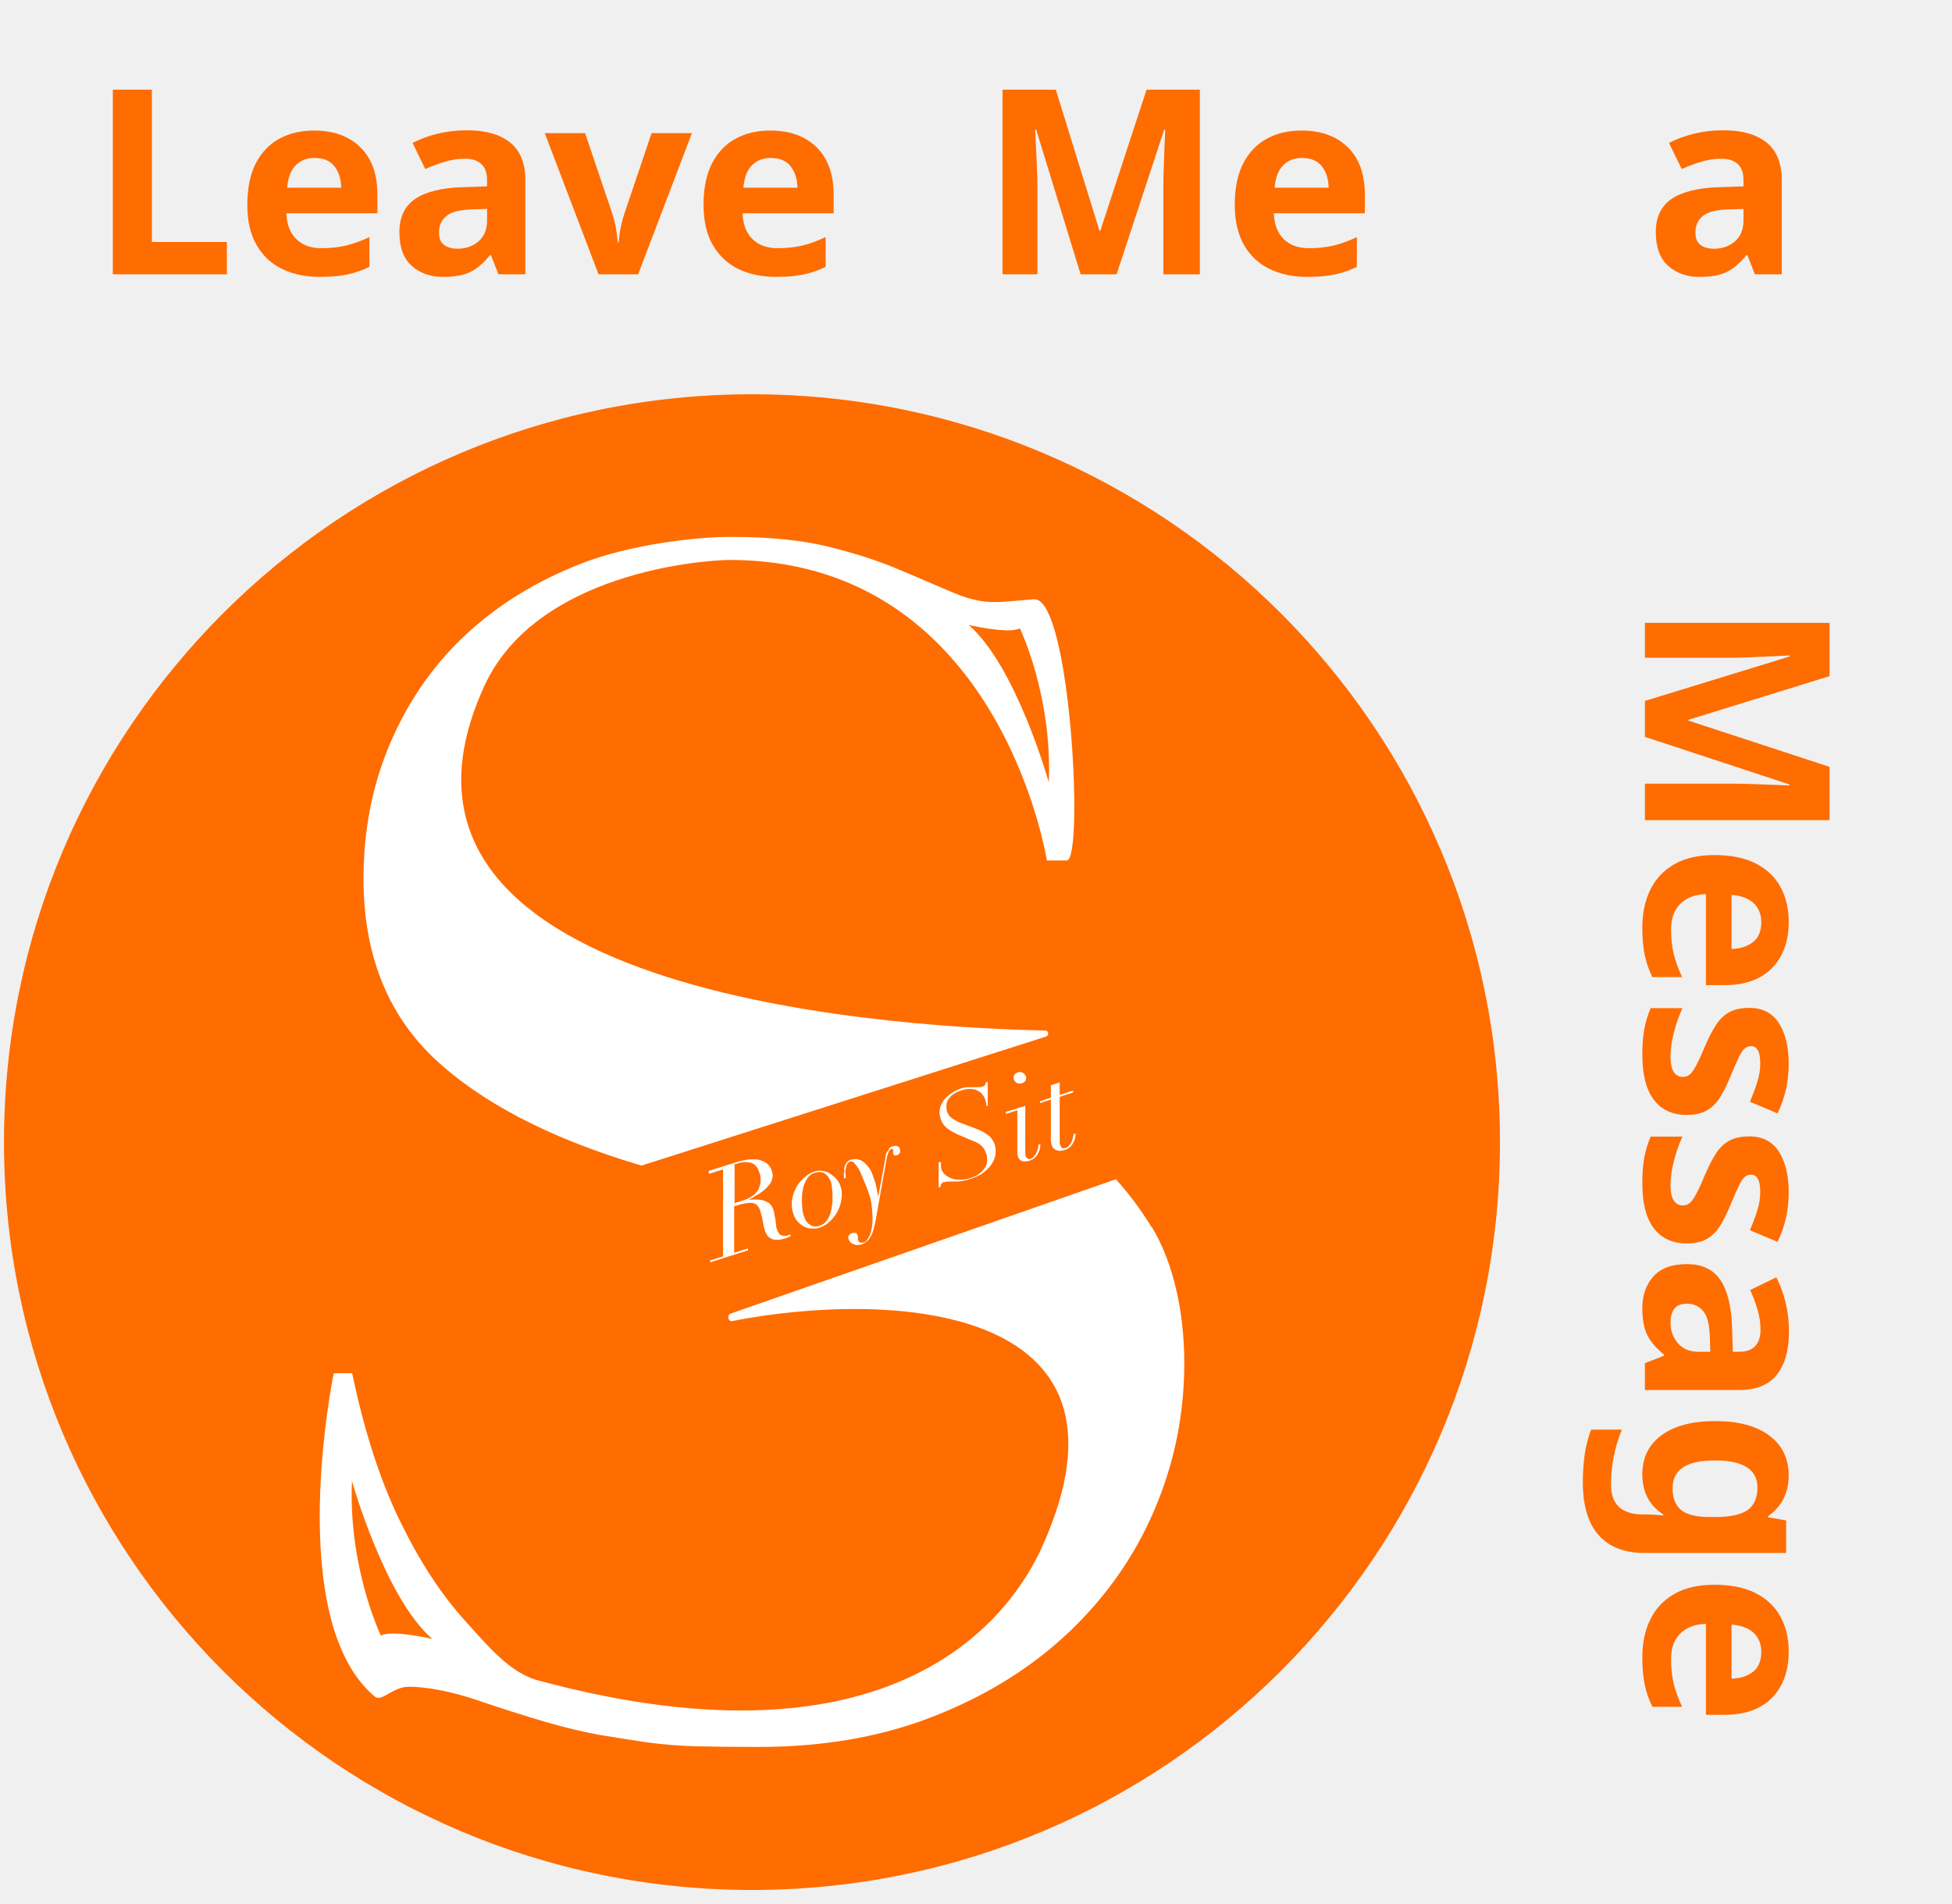
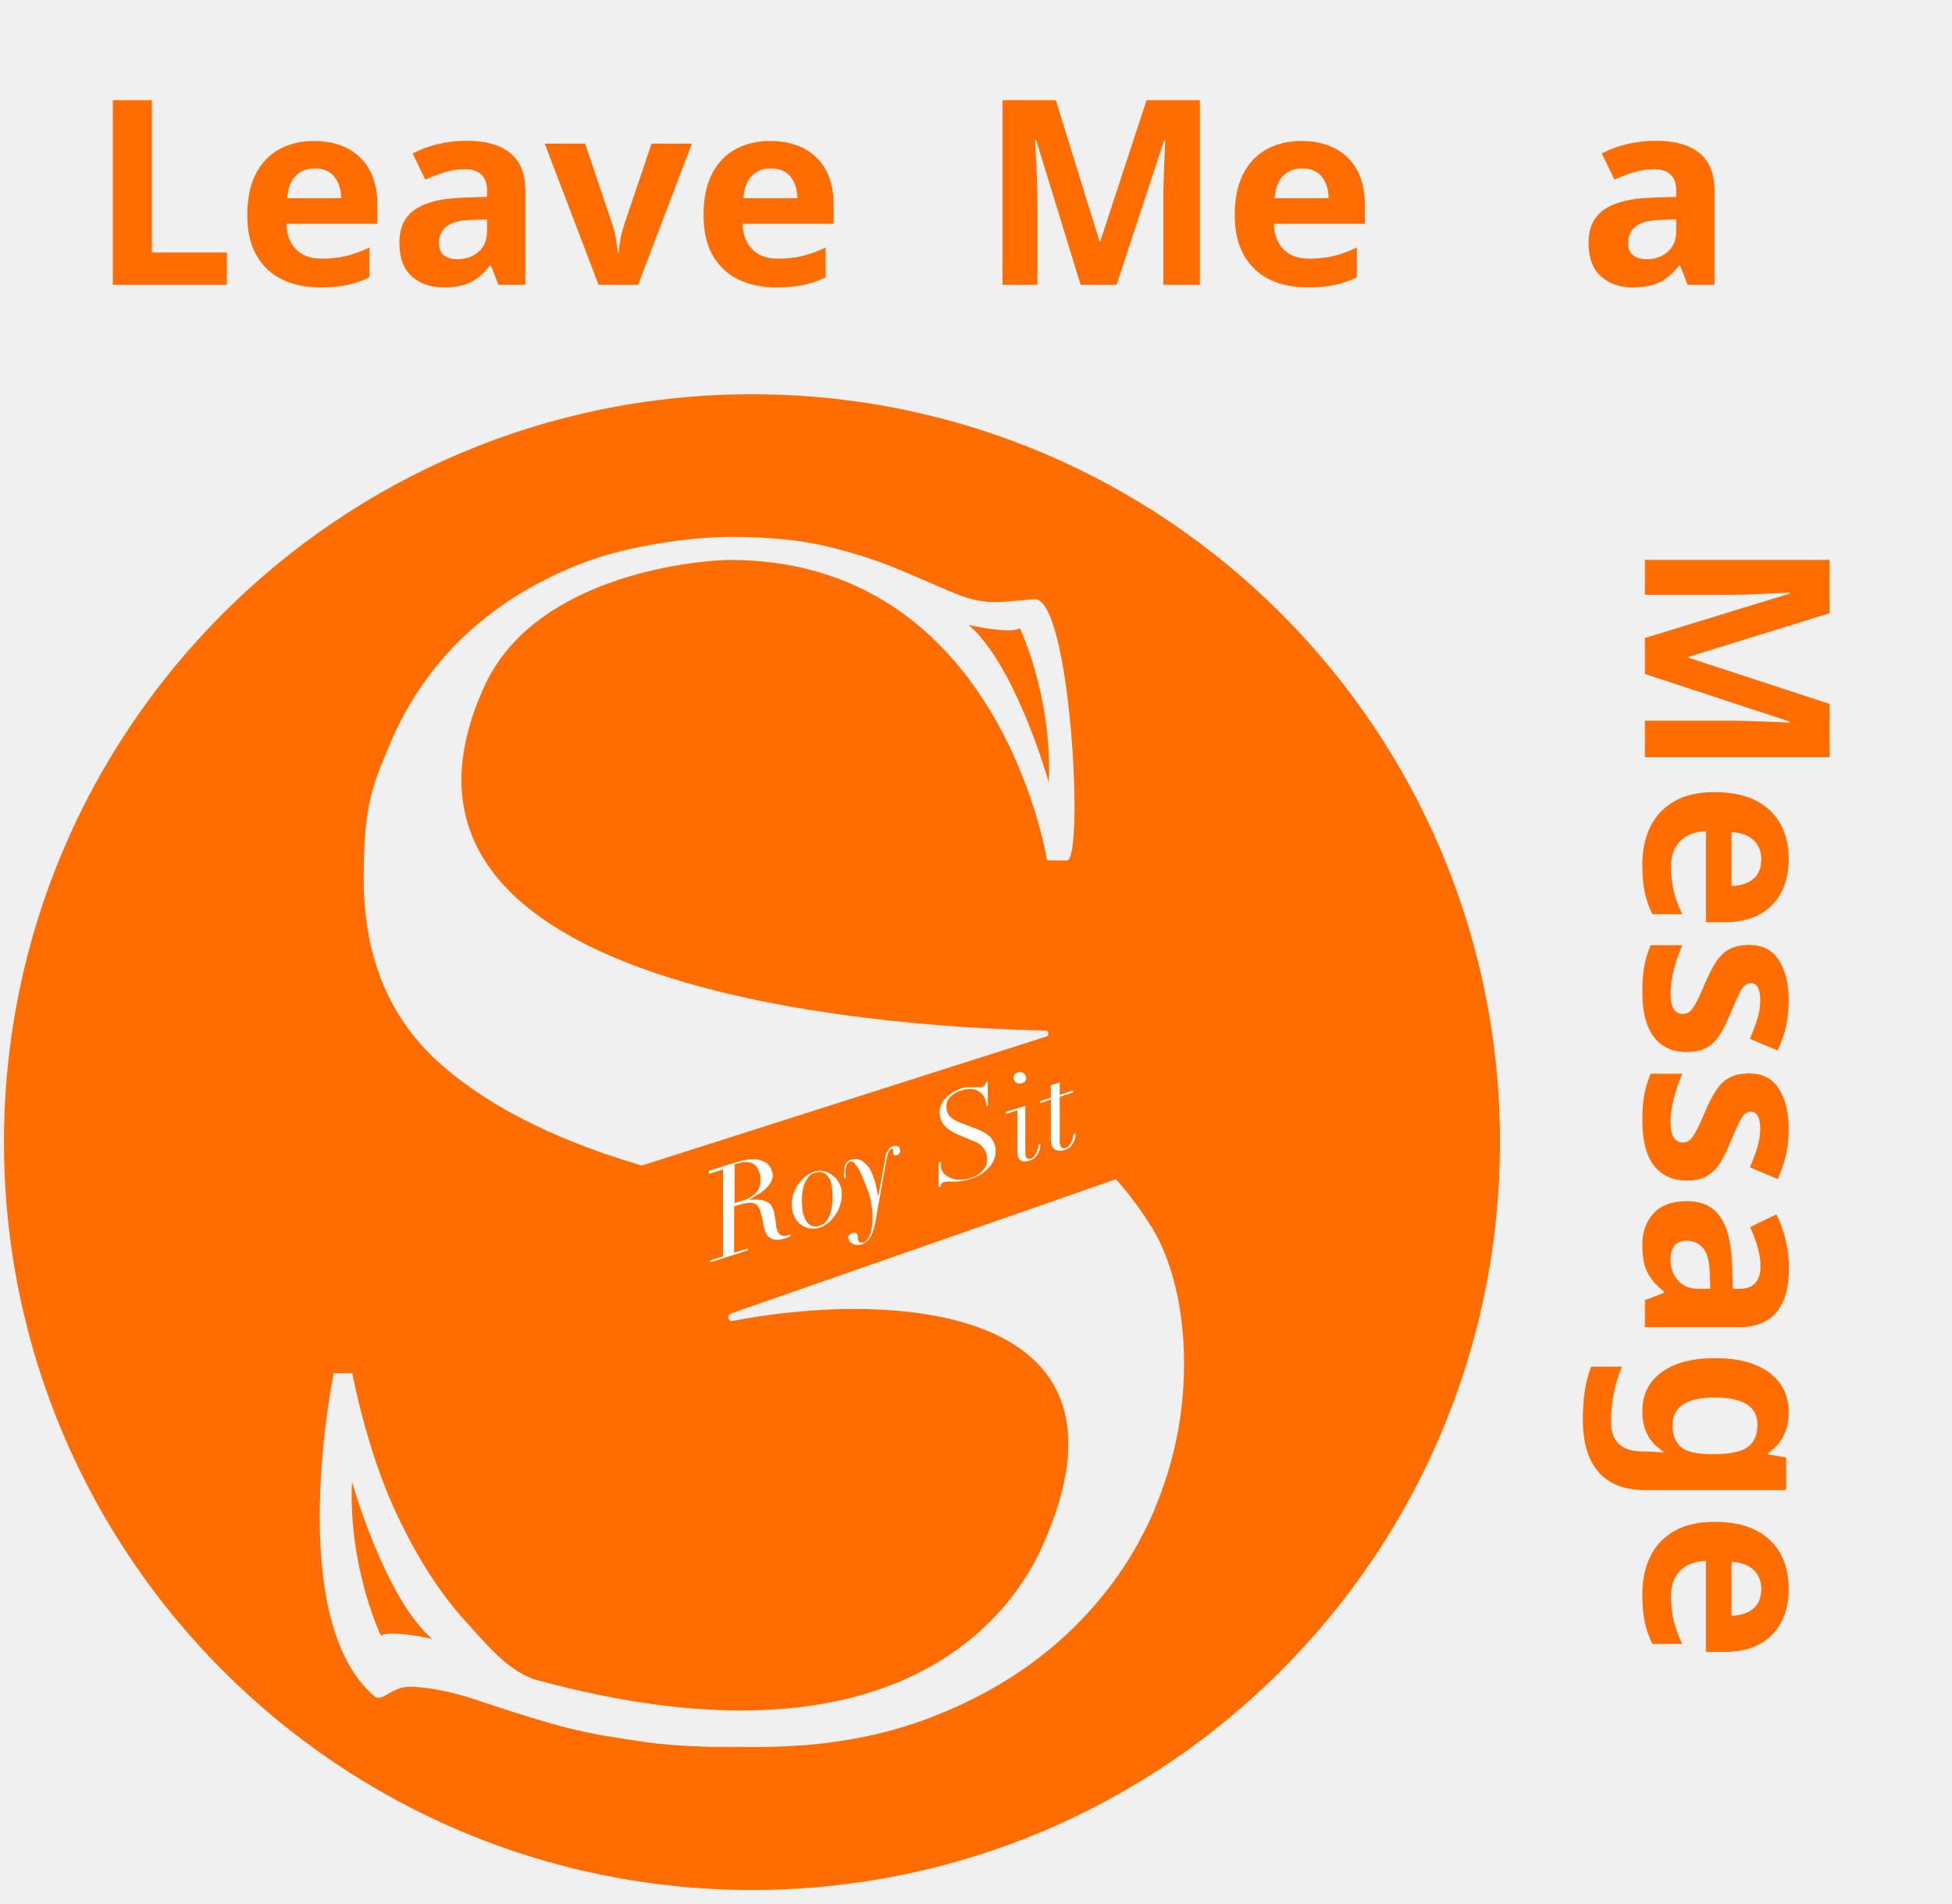
<svg xmlns="http://www.w3.org/2000/svg" id="Layer_1" version="1.1" viewBox="0 0 930.6 907.7">
  <defs>
    <style>
-       .st0, .st1 {
-         fill: #ff6c00;
-       }
- 
-       .st2 {
-         fill: #fff;
+       .st0 {
+         fill: none;
      }

      .st1 {
        font-family: Galvji-Bold, Galvji;
        font-size: 123.3px;
        font-weight: 700;
      }
+ 
+       .st1, .st2 {
+         isolation: isolate;
+       }
+ 
+       .st1, .st3 {
+         fill: #ff6c00;
+       }
+ 
+       .st4 {
+         fill: #fff;
+       }
    </style>
  </defs>
-   <g id="Layer_11" data-name="Layer_1">
-     <circle class="st0" cx="358.5" cy="544.6" r="356.6" />
-     <path class="st2" d="M337.9,559.2v-.9l14.4-4.5c1.4-.3,2.8-.7,4.5-.9,1.6-.2,3.1,0,4.5,0,1.4.3,2.8.9,4,1.6,1.2.9,2.1,2.1,2.6,3.6.5,1.4.7,2.6.3,3.6-.2,1.2-.7,2.3-1.4,3.1-.7,1-1.6,1.9-2.4,2.6-1,.7-1.9,1.6-2.9,2.1s-1.9,1-2.6,1.6c-.9.3-1.4.7-1.7.9h2.6c1,0,2.1,0,3.3.2,1,.2,2.1.7,3.1,1.2,1,.5,1.7,1.6,2.3,2.9.3.9.7,1.7.7,2.8.2.9.3,1.7.5,2.6,0,.9.3,1.7.3,2.6s.3,1.7.7,2.6c.3,1,1,1.7,1.7,2.1.9.3,1.7.5,2.6.2.3,0,.7-.2.9-.3.3,0,.5-.3.7-.3l.5.7c-.2,0-.5.3-1,.5s-1,.5-1.7.7c-1,.3-2.1.5-2.9.7-1,0-1.9,0-2.8-.2s-1.6-.7-2.3-1.2c-.7-.7-1.2-1.6-1.6-2.6-.2-.5-.3-1.2-.7-2.3-.2-.9-.3-1.9-.5-2.9-.2-1-.3-1.9-.7-2.9-.2-1-.5-1.7-.7-2.4-.2-.7-.7-1.2-1-1.7-.3-.5-1-.9-1.7-1.2-.7-.2-1.7-.3-2.8-.2-1,.2-2.6.3-4.3.9l-2.4.7v22.2c-.2,0,6.6-2.1,6.6-2.1v.9l-18,5.7v-.9l6.1-1.9v-41.5c.2,0-6.6,2.1-6.6,2.1h0v-.2ZM353.9,572.5c1.6-.5,2.9-1,4-1.7s1.9-1.2,2.4-1.9c.3-.5.9-1,1.2-1.7s.7-1.6.9-2.4.2-1.9.2-2.9-.3-2.3-.9-3.6c-.7-2.1-2.1-3.3-3.6-3.8-1.7-.5-3.6-.5-5.5,0l-2.4.7v18.5l3.8-1.2h0v.2Z" />
-     <path class="st2" d="M377.6,572.5c.2-2.3.9-4.2,1.9-6.1s2.3-3.5,3.8-4.8c1.6-1.4,3.1-2.4,4.8-2.9,1.6-.5,2.9-.7,4.3-.3,1.4.2,2.6.7,3.6,1.4,1,.7,2.1,1.6,2.8,2.4.7,1,1.4,1.9,1.7,2.9.9,2.1,1,4.2.7,6.4-.2,2.1-.9,4.2-1.9,6.1-1,1.9-2.3,3.5-3.6,4.8-1.6,1.4-3.1,2.4-4.7,2.9-1.4.5-2.8.7-4.2.5-1.4,0-2.6-.5-3.6-1s-2.1-1.4-2.9-2.3c-.9-1-1.6-2.1-1.9-3.3-.9-2.1-1-4.3-.9-6.6h0v-.2ZM386.6,584.4c1.4.5,2.8.7,4.2,0,1.2-.3,2.3-1,3.1-2.1.9-1,1.4-2.1,1.9-3.5s.7-2.8.9-4.3.2-2.9.2-4.5-.2-2.8-.3-4c-.2-1.2-.3-2.3-.7-2.9-.7-1.7-1.6-2.9-2.8-3.6-1.2-.7-2.8-.9-4.8-.2-1.2.3-2.1,1-2.9,1.9-.7.9-1.4,2.1-1.9,3.3-.5,1.2-.7,2.6-1,4.2-.2,1.6-.2,2.9-.2,4.3s.2,2.8.3,4.2c.2,1.4.5,2.4.9,3.3.7,1.9,1.7,3.1,2.9,3.6h0l.3.3Z" />
-     <path class="st2" d="M402.5,559.5v-2.6c.2-.9.5-1.6,1-2.4.5-.7,1.2-1.2,2.3-1.6,1.2-.3,2.4-.3,3.5,0s2.1.9,2.9,1.6,1.6,1.6,2.3,2.6,1,1.9,1.4,2.8c.9,2.4,1.6,4.5,1.9,6.2.3,1.7.7,3.3.9,4.5h0l3.3-17.8c0-.7.2-1.2.3-1.9,0-.7.3-1.2.7-1.7s.7-1,1-1.6,1-.9,1.7-1c1-.3,1.7-.3,2.3,0s.9.7,1,1.2c.2.7.2,1.4,0,1.9-.3.5-.9,1-1.6,1.2-.7.2-1.2,0-1.6-.7v-1.9c-.2-.5-.5-.7-1-.3-.5.2-.9.7-1.2,1.4-.3.7-.7,1.9-1,3.6l-3.8,21.3-1.2,6.9c-.2,1.4-.5,2.8-.9,4-.3,1.4-.7,2.6-1.2,3.6s-1,2.1-1.9,2.8-1.6,1.4-2.6,1.7c-1.6.5-2.8.5-4,0s-1.9-1-2.4-2.3c-.3-.9-.3-1.6.2-2.1s1-.9,1.7-1h1.4c.3,0,.7.3.9.9,0,.3.2.5.2.7v1.2c0,.2,0,.5.2.9,0,.3.5.7.9.9h1.6c1-.3,1.9-1.4,2.8-3.1.7-1.7,1.2-3.6,1.4-6.2s0-5-.3-8-1.2-5.9-2.3-8.7-2.1-5-2.8-6.8-1.6-3.1-2.3-4c-.7-.9-1.2-1.6-1.6-1.7s-.9-.3-1.2-.2c-.7.2-1.2.7-1.6,1.4-.3.7-.5,1.4-.7,2.3s0,1.6,0,2.4,0,1.4.2,1.9h-.9c0-.5,0-1.4-.2-2.3h.3Z" />
-     <path class="st2" d="M448.6,554.3v1.7c0,.5,0,1,.3,1.7.5,1.2,1.2,2.3,2.3,2.9,1,.7,2.1,1.2,3.3,1.6s2.6.3,4,.3,2.8-.3,4-.7c1.7-.5,3.1-1.2,4.3-2.1s2.1-1.9,2.8-2.9,1-2.3,1-3.6,0-2.6-.7-3.8c-.5-1.4-1.2-2.4-2.3-3.3-1-.9-2.3-1.6-3.8-2.1l-5.5-2.3c-2.4-1-4.5-2.1-6.2-3.3s-2.9-2.8-3.6-4.7c-.5-1.6-.7-2.9-.5-4.5.2-1.6.9-2.9,1.7-4.2s2.1-2.4,3.5-3.5c1.4-1,2.9-1.7,4.7-2.4,1.2-.3,2.3-.7,3.3-.7h5.2c.7,0,1.4,0,2.1-.3.5-.2,1-.5,1.2-.9s.3-.7.3-1.2h.9v11.4h-.7v-1c0-.5-.2-1.2-.5-2.1-.5-1.4-1.2-2.3-1.9-3.1-.9-.7-1.7-1.2-2.8-1.6s-2.1-.3-3.3-.3-2.3.3-3.5.7c-1.4.5-2.6,1-3.6,1.7s-1.9,1.6-2.4,2.4-1,1.9-1,2.8,0,2.1.3,3.1c.5,1.6,1.6,2.8,2.9,3.6,1.4.9,2.8,1.6,4.3,2.1l6.9,2.6c1.9.7,3.5,1.6,5.2,2.8,1.6,1,2.6,2.6,3.3,4.3.5,1.4.7,2.8.5,4.5,0,1.6-.7,3.3-1.6,4.8-.9,1.6-2.3,2.9-4,4.3s-4,2.4-6.8,3.3c-1.4.5-2.8.7-3.8.9s-2.3.2-3.3.2h-2.8c-.9,0-1.7.2-2.4.3-.5,0-.9.5-1.2,1s-.3.9-.3,1.4h-.9v-11.9h.9v-.2h.2Z" />
-     <path class="st2" d="M479.5,531.1v-.9l9.3-2.9v22.5c0,.7,0,1.2.3,1.7,0,.3.3.7.9,1s.9.2,1.4,0c.7-.2,1.2-.5,1.6-1.2.5-.5.9-1.2,1.2-1.9.3-.7.5-1.4.7-2.1,0-.7.2-1.2.2-1.6h.9c0,.3,0,.9-.2,1.6,0,.7-.3,1.4-.7,2.3s-.9,1.6-1.6,2.3-1.7,1.2-2.8,1.6c-1.4.3-2.4.5-3.3.2s-1.7-1-2.1-2.1c-.2-.7-.3-1.4-.3-2.1v-20.1l-5.2,1.7h-.3ZM483.4,512.8c.3-.7.9-1,1.7-1.4s1.6-.2,2.3,0c.7.3,1.2.9,1.6,1.6s.2,1.4,0,2.1c-.3.7-.9,1-1.7,1.4-.9.2-1.6.2-2.3,0-.7-.3-1.2-.9-1.6-1.6-.3-.7-.2-1.4,0-2.1h0Z" />
-     <path class="st2" d="M505.2,516.2v5.9l6.4-2.1v.9l-6.4,2.1v21.3c0,.7,0,1.2.3,1.9.2.5.5.9.9,1.2.3.2,1,.2,1.6,0,.7-.2,1.4-.7,1.7-1.2.5-.5.9-1.2,1.2-1.9s.5-1.4.7-2.1c0-.7.2-1.2.3-1.6h.9c0,.3,0,.9-.2,1.6,0,.7-.3,1.4-.7,2.3-.3.7-.9,1.6-1.6,2.3s-1.7,1.2-2.9,1.6c-1.6.5-2.8.5-3.8,0-1-.3-1.7-1-2.1-2.1-.3-.7-.3-1.6-.5-2.6v-19.4l-5.2,1.7v-.9l5.2-1.7v-5.9l4.2-1.4h0v.2Z" />
-     <path class="st2" d="M493.2,285.7c-19.4,1.6-24.1,3.3-41.4-4.2-7.3-3.1-15.2-6.6-24.4-10.4-9-3.8-19.9-7.3-32.4-10.4-12.5-3.1-28-4.7-46.7-4.7s-49.2,4.2-70.6,12.5c-21.5,8.3-40,19.6-55.6,34.1-15.6,14.5-27.4,31.7-36,51.6-8.5,19.9-12.8,41.4-12.8,64.7,0,35.7,11.1,64,33.1,85.2,22.2,21.1,54.7,38.3,97.8,51.2l1.6.5,192.8-61.5c1.7-.5,1.4-2.9-.3-2.9-54.9-1.2-337.4-12.3-267.3-164.5,24.9-54,104.4-59.9,117.2-59.9,120.1.3,147.7,124.8,150.9,143.3h9.5c8.3-.3,1.7-125.8-15.6-124.5h0l.2-.3ZM500.1,373.3s-15.6-55.7-38.3-75.3c0,0,19.4,4.5,24.4,1.6,0,0,15.6,32.2,13.8,73.7Z" />
-     <path class="st2" d="M549.1,585.3c-5.2-8.5-10.9-16.1-17.1-23l-183.5,64c-2.1.7-1.4,4.2.7,3.6,72.4-14.2,200.5-9.9,147.7,107.5-13.8,30.8-67.3,110.6-240.3,63.9-13.5-3.6-23.9-16.3-35.1-28.7-11.3-12.5-21.5-28.2-30.8-47.3-9.3-19-17-42.6-22.8-70.5h-8.8s-24.2,117.4,19.6,154.2c3.3,2.8,8.3-4.7,16.3-4.7s19.7,2.1,31.9,6.2c12.3,4.2,23.7,7.8,34.3,10.9,9,2.6,17.3,4.5,24.8,5.9,7.4,1.2,14.9,2.4,22.3,3.5,7.4,1,15.4,1.7,23.9,1.9,8.5.2,18.3.3,29.6.3,31.3,0,59.5-5,84.6-15.1,25.1-10,46.4-23.5,63.9-40.3,17.5-16.8,31-36.2,40.3-58.2,9.3-22,14-45,14-69.4s-5.2-48.1-15.6-65.1h0l.3.2ZM181.6,779.9s-15.6-32.2-13.8-73.7c0,0,15.6,55.7,38.3,75.3,0,0-19.4-4.5-24.4-1.6Z" />
+   <path class="st4" d="M493.2,285.5v.2c0,0,0,0,0,0v-.2Z" />
+   <path class="st0" d="M493.2,285.5v.2c0,0,0,0,0,0v-.2Z" />
+   <g>
+     <path class="st3" d="M358.5,188C161.6,188,1.9,347.7,1.9,544.6s159.7,356.6,356.6,356.6,356.6-159.7,356.6-356.6-159.7-356.6-356.6-356.6ZM186.1,354.2c8.6-19.9,20.4-37.1,36-51.6,15.6-14.5,34.1-25.8,55.6-34.1,21.4-8.3,51.9-12.5,70.6-12.5s34.2,1.6,46.7,4.7c12.5,3.1,23.4,6.6,32.4,10.4,9.2,3.8,17.1,7.3,24.4,10.4,17.3,7.5,22,5.8,41.3,4.2v-.2c.1,0,.1.2.1.2,0,0,0,0-.1,0h0c17.3-1.2,23.9,124.3,15.6,124.6h-9.5c-3.2-18.5-30.8-143-150.9-143.3-12.8,0-92.3,5.9-117.2,59.9-70.1,152.2,212.4,163.3,267.3,164.5,1.7,0,2,2.4.3,2.9l-192.8,61.5-1.6-.5c-43.1-12.9-75.6-30.1-97.8-51.2-22-21.2-33.1-49.5-33.1-85.2s4.3-44.8,12.8-64.7ZM550.6,719.4c-9.3,22-22.8,41.4-40.3,58.2s-38.8,30.3-63.9,40.3c-25.1,10.1-53.3,15.1-84.6,15.1s-21.1,0-29.6-.3-16.5-.9-23.9-1.9c-7.4-1.1-14.9-2.3-22.3-3.5-7.5-1.4-15.8-3.3-24.8-5.9-10.6-3.1-22-6.7-34.3-10.9-12.2-4.1-23.9-6.2-31.9-6.2s-13,7.5-16.3,4.7c-43.8-36.8-19.6-154.2-19.6-154.2h8.8c5.8,27.9,13.5,51.5,22.8,70.5,9.3,19.1,19.5,34.8,30.8,47.3,11.2,12.4,21.6,25.1,35.1,28.7,173,46.7,226.5-33.1,240.3-63.9,52.8-117.4-75.3-121.7-147.7-107.5-2.1.6-2.8-2.9-.7-3.6l183.5-64c6.2,6.9,11.9,14.5,17.1,23h0c0-.2-.1-.3-.2-.4l.3.2h-.1c10.3,17.1,15.4,40.6,15.4,64.9s-4.7,47.4-14,69.4Z" />
+     <path class="st4" d="M337.9,559.2v-.9l14.4-4.5c1.4-.3,2.8-.7,4.5-.9,1.6-.2,3.1,0,4.5,0,1.4.3,2.8.9,4,1.6,1.2.9,2.1,2.1,2.6,3.6.5,1.4.7,2.6.3,3.6-.2,1.2-.7,2.3-1.4,3.1-.7,1-1.6,1.9-2.4,2.6-1,.7-1.9,1.6-2.9,2.1s-1.9,1-2.6,1.6c-.9.3-1.4.7-1.7.9h2.6c1,0,2.1,0,3.3.2,1,.2,2.1.7,3.1,1.2s1.7,1.6,2.3,2.9c.3.9.7,1.7.7,2.8.2.9.3,1.7.5,2.6,0,.9.3,1.7.3,2.6s.3,1.7.7,2.6c.3,1,1,1.7,1.7,2.1.9.3,1.7.5,2.6.2.3,0,.7-.2.9-.3.3,0,.5-.3.7-.3l.5.7c-.2,0-.5.3-1,.5s-1,.5-1.7.7c-1,.3-2.1.5-2.9.7-1,0-1.9,0-2.8-.2s-1.6-.7-2.3-1.2c-.7-.7-1.2-1.6-1.6-2.6-.2-.5-.3-1.2-.7-2.3-.2-.9-.3-1.9-.5-2.9s-.3-1.9-.7-2.9c-.2-1-.5-1.7-.7-2.4s-.7-1.2-1-1.7-1-.9-1.7-1.2c-.7-.2-1.7-.3-2.8-.2-1,.2-2.6.3-4.3.9l-2.4.7v22.2c-.2,0,6.6-2.1,6.6-2.1v.9l-18,5.7v-.9l6.1-1.9v-41.5c.2,0-6.6,2.1-6.6,2.1h0v-.2l-.2-.3ZM353.9,572.5c1.6-.5,2.9-1,4-1.7s1.9-1.2,2.4-1.9c.3-.5.9-1,1.2-1.7s.7-1.6.9-2.4.2-1.9.2-2.9-.3-2.3-.9-3.6c-.7-2.1-2.1-3.3-3.6-3.8-1.7-.5-3.6-.5-5.5,0l-2.4.7v18.5l3.8-1.2h0v.2-.2Z" />
+     <path class="st4" d="M377.6,572.5c.2-2.3.9-4.2,1.9-6.1s2.3-3.5,3.8-4.8c1.6-1.4,3.1-2.4,4.8-2.9,1.6-.5,2.9-.7,4.3-.3,1.4.2,2.6.7,3.6,1.4s2.1,1.6,2.8,2.4c.7,1,1.4,1.9,1.7,2.9.9,2.1,1,4.2.7,6.4-.2,2.1-.9,4.2-1.9,6.1-1,1.9-2.3,3.5-3.6,4.8-1.6,1.4-3.1,2.4-4.7,2.9-1.4.5-2.8.7-4.2.5-1.4,0-2.6-.5-3.6-1s-2.1-1.4-2.9-2.3c-.9-1-1.6-2.1-1.9-3.3-.9-2.1-1-4.3-.9-6.6h0v-.2h.1ZM386.6,584.4c1.4.5,2.8.7,4.2,0,1.2-.3,2.3-1,3.1-2.1.9-1,1.4-2.1,1.9-3.5s.7-2.8.9-4.3.2-2.9.2-4.5-.2-2.8-.3-4c-.2-1.2-.3-2.3-.7-2.9-.7-1.7-1.6-2.9-2.8-3.6-1.2-.7-2.8-.9-4.8-.2-1.2.3-2.1,1-2.9,1.9-.7.9-1.4,2.1-1.9,3.3s-.7,2.6-1,4.2c-.2,1.6-.2,2.9-.2,4.3s.2,2.8.3,4.2c.2,1.4.5,2.4.9,3.3.7,1.9,1.7,3.1,2.9,3.6h0l.3.3h-.1Z" />
+     <path class="st4" d="M402.5,559.5v-2.6c.2-.9.5-1.6,1-2.4.5-.7,1.2-1.2,2.3-1.6,1.2-.3,2.4-.3,3.5,0s2.1.9,2.9,1.6,1.6,1.6,2.3,2.6,1,1.9,1.4,2.8c.9,2.4,1.6,4.5,1.9,6.2s.7,3.3.9,4.5h0l3.3-17.8c0-.7.2-1.2.3-1.9,0-.7.3-1.2.7-1.7s.7-1,1-1.6,1-.9,1.7-1c1-.3,1.7-.3,2.3,0s.9.7,1,1.2c.2.7.2,1.4,0,1.9-.3.5-.9,1-1.6,1.2s-1.2,0-1.6-.7v-1.9c-.2-.5-.5-.7-1-.3-.5.2-.9.7-1.2,1.4-.3.7-.7,1.9-1,3.6l-3.8,21.3-1.2,6.9c-.2,1.4-.5,2.8-.9,4-.3,1.4-.7,2.6-1.2,3.6s-1,2.1-1.9,2.8-1.6,1.4-2.6,1.7c-1.6.5-2.8.5-4,0s-1.9-1-2.4-2.3c-.3-.9-.3-1.6.2-2.1s1-.9,1.7-1h1.4c.3,0,.7.3.9.9,0,.3.2.5.2.7v1.2c0,.2,0,.5.2.9,0,.3.5.7.9.9h1.6c1-.3,1.9-1.4,2.8-3.1.7-1.7,1.2-3.6,1.4-6.2s0-5-.3-8-1.2-5.9-2.3-8.7-2.1-5-2.8-6.8-1.6-3.1-2.3-4c-.7-.9-1.2-1.6-1.6-1.7s-.9-.3-1.2-.2c-.7.2-1.2.7-1.6,1.4-.3.7-.5,1.4-.7,2.3s0,1.6,0,2.4,0,1.4.2,1.9h-.9c0-.5,0-1.4-.2-2.3h.3Z" />
+     <path class="st4" d="M448.6,554.3v1.7c0,.5,0,1,.3,1.7.5,1.2,1.2,2.3,2.3,2.9,1,.7,2.1,1.2,3.3,1.6s2.6.3,4,.3,2.8-.3,4-.7c1.7-.5,3.1-1.2,4.3-2.1s2.1-1.9,2.8-2.9,1-2.3,1-3.6,0-2.6-.7-3.8c-.5-1.4-1.2-2.4-2.3-3.3-1-.9-2.3-1.6-3.8-2.1l-5.5-2.3c-2.4-1-4.5-2.1-6.2-3.3s-2.9-2.8-3.6-4.7c-.5-1.6-.7-2.9-.5-4.5s.9-2.9,1.7-4.2,2.1-2.4,3.5-3.5c1.4-1,2.9-1.7,4.7-2.4,1.2-.3,2.3-.7,3.3-.7h5.2c.7,0,1.4,0,2.1-.3.5-.2,1-.5,1.2-.9s.3-.7.3-1.2h.9v11.4h-.7v-1c0-.5-.2-1.2-.5-2.1-.5-1.4-1.2-2.3-1.9-3.1-.9-.7-1.7-1.2-2.8-1.6s-2.1-.3-3.3-.3-2.3.3-3.5.7c-1.4.5-2.6,1-3.6,1.7s-1.9,1.6-2.4,2.4-1,1.9-1,2.8,0,2.1.3,3.1c.5,1.6,1.6,2.8,2.9,3.6,1.4.9,2.8,1.6,4.3,2.1l6.9,2.6c1.9.7,3.5,1.6,5.2,2.8,1.6,1,2.6,2.6,3.3,4.3.5,1.4.7,2.8.5,4.5,0,1.6-.7,3.3-1.6,4.8-.9,1.6-2.3,2.9-4,4.3s-4,2.4-6.8,3.3c-1.4.5-2.8.7-3.8.9s-2.3.2-3.3.2h-2.8c-.9,0-1.7.2-2.4.3-.5,0-.9.5-1.2,1s-.3.9-.3,1.4h-.9v-11.9h.9v-.2h.2v.3Z" />
+     <path class="st4" d="M479.5,531.1v-.9l9.3-2.9v22.5c0,.7,0,1.2.3,1.7,0,.3.3.7.9,1s.9.2,1.4,0c.7-.2,1.2-.5,1.6-1.2.5-.5.9-1.2,1.2-1.9.3-.7.5-1.4.7-2.1,0-.7.2-1.2.2-1.6h.9c0,.3,0,.9-.2,1.6,0,.7-.3,1.4-.7,2.3s-.9,1.6-1.6,2.3-1.7,1.2-2.8,1.6c-1.4.3-2.4.5-3.3.2s-1.7-1-2.1-2.1c-.2-.7-.3-1.4-.3-2.1v-20.1l-5.2,1.7h-.3ZM483.4,512.8c.3-.7.9-1,1.7-1.4s1.6-.2,2.3,0c.7.3,1.2.9,1.6,1.6s.2,1.4,0,2.1c-.3.7-.9,1-1.7,1.4-.9.2-1.6.2-2.3,0-.7-.3-1.2-.9-1.6-1.6-.3-.7-.2-1.4,0-2.1h0Z" />
+     <path class="st4" d="M505.2,516.2v5.9l6.4-2.1v.9l-6.4,2.1v21.3c0,.7,0,1.2.3,1.9.2.5.5.9.9,1.2.3.2,1,.2,1.6,0,.7-.2,1.4-.7,1.7-1.2.5-.5.9-1.2,1.2-1.9s.5-1.4.7-2.1c0-.7.2-1.2.3-1.6h.9c0,.3,0,.9-.2,1.6,0,.7-.3,1.4-.7,2.3-.3.7-.9,1.6-1.6,2.3s-1.7,1.2-2.9,1.6c-1.6.5-2.8.5-3.8,0-1-.3-1.7-1-2.1-2.1-.3-.7-.3-1.6-.5-2.6v-19.4l-5.2,1.7v-.9l5.2-1.7v-5.9l4.2-1.4h0v.2h0Z" />
+     <path class="st3" d="M486.2,299.6c-5,2.9-24.4-1.6-24.4-1.6,21.7,18.7,36.9,70.5,38.2,75,1.7-41.3-13.8-73.4-13.8-73.4Z" />
+     <path class="st4" d="M500.1,373.3s0-.1,0-.3c0,.1,0,.2,0,.3h.1Z" />
+     <path class="st0" d="M206.4,504.1c22.2,21.1,54.7,38.3,97.8,51.2l1.6.5,192.8-61.5c1.7-.5,1.4-2.9-.3-2.9-54.9-1.2-337.4-12.3-267.3-164.5,24.9-54,104.4-59.9,117.2-59.9,120.1.3,147.7,124.8,150.9,143.3h9.5c8.3-.3,1.7-125.8-15.6-124.5h0c-19.3,1.5-24,3.2-41.3-4.3-7.3-3.1-15.2-6.6-24.4-10.4-9-3.8-19.9-7.3-32.4-10.4-12.5-3.1-28-4.7-46.7-4.7s-49.2,4.2-70.6,12.5c-21.5,8.3-40,19.6-55.6,34.1-15.6,14.5-27.4,31.7-36,51.6-8.5,19.9-12.8,41.4-12.8,64.7,0,35.7,11.1,64,33.1,85.2Z" />
+     <path class="st3" d="M167.8,706.2c-1.8,41.5,13.8,73.7,13.8,73.7h0c5-2.9,24.4,1.6,24.4,1.6-22.7-19.6-38.3-75.3-38.3-75.3Z" />
+     <path class="st4" d="M549,584.9c0,.1.1.2.2.3h.1c0-.1-.3-.3-.3-.3Z" />
  </g>
-   <text class="st1" transform="translate(784.2 285.9) rotate(90)">
-     <tspan x="0" y="0">Message</tspan>
-   </text>
-   <text class="st1" transform="translate(42.7 130.8)">
-     <tspan x="0" y="0" xml:space="preserve">Leave  Me    a</tspan>
-   </text>
+   <g id="Layer_11">
+     <circle class="st3" cx="-1223.8" cy="476.4" r="356.6" />
+     <path class="st4" d="M-1244.4,491v-.9l14.4-4.5c1.4-.3,2.8-.7,4.5-.9,1.6-.2,3.1,0,4.5,0,1.4.3,2.8.9,4,1.6,1.2.9,2.1,2.1,2.6,3.6.5,1.4.7,2.6.3,3.6-.2,1.2-.7,2.3-1.4,3.1-.7,1-1.6,1.9-2.4,2.6-1,.7-1.9,1.6-2.9,2.1s-1.9,1-2.6,1.6c-.9.3-1.4.7-1.7.9h2.6c1,0,2.1,0,3.3.2,1,.2,2.1.7,3.1,1.2s1.7,1.6,2.3,2.9c.3.9.7,1.7.7,2.8.2.9.3,1.7.5,2.6,0,.9.3,1.7.3,2.6s.3,1.7.7,2.6c.3,1,1,1.7,1.7,2.1.9.3,1.7.5,2.6.2.3,0,.7-.2.9-.3.3,0,.5-.3.7-.3l.5.7c-.2,0-.5.3-1,.5s-1,.5-1.7.7c-1,.3-2.1.5-2.9.7-1,0-1.9,0-2.8-.2s-1.6-.7-2.3-1.2c-.7-.7-1.2-1.6-1.6-2.6-.2-.5-.3-1.2-.7-2.3-.2-.9-.3-1.9-.5-2.9s-.3-1.9-.7-2.9c-.2-1-.5-1.7-.7-2.4s-.7-1.2-1-1.7-1-.9-1.7-1.2c-.7-.2-1.7-.3-2.8-.2-1,.2-2.6.3-4.3.9l-2.4.7v22.2c-.2,0,6.6-2.1,6.6-2.1v.9l-18,5.7v-.9l6.1-1.9v-41.5c.2,0-6.6,2.1-6.6,2.1h0v-.2l-.2-.3ZM-1228.4,504.3c1.6-.5,2.9-1,4-1.7s1.9-1.2,2.4-1.9c.3-.5.9-1,1.2-1.7s.7-1.6.9-2.4.2-1.9.2-2.9-.3-2.3-.9-3.6c-.7-2.1-2.1-3.3-3.6-3.8-1.7-.5-3.6-.5-5.5,0l-2.4.7v18.5l3.8-1.2h0v.2-.2Z" />
+     <path class="st4" d="M-1204.7,504.3c.2-2.3.9-4.2,1.9-6.1s2.3-3.5,3.8-4.8c1.6-1.4,3.1-2.4,4.8-2.9,1.6-.5,2.9-.7,4.3-.3,1.4.2,2.6.7,3.6,1.4s2.1,1.6,2.8,2.4c.7,1,1.4,1.9,1.7,2.9.9,2.1,1,4.2.7,6.4-.2,2.1-.9,4.2-1.9,6.1-1,1.9-2.3,3.5-3.6,4.8-1.6,1.4-3.1,2.4-4.7,2.9-1.4.5-2.8.7-4.2.5-1.4,0-2.6-.5-3.6-1s-2.1-1.4-2.9-2.3c-.9-1-1.6-2.1-1.9-3.3-.9-2.1-1-4.3-.9-6.6h0v-.2h.1ZM-1195.7,516.2c1.4.5,2.8.7,4.2,0,1.2-.3,2.3-1,3.1-2.1.9-1,1.4-2.1,1.9-3.5s.7-2.8.9-4.3.2-2.9.2-4.5-.2-2.8-.3-4c-.2-1.2-.3-2.3-.7-2.9-.7-1.7-1.6-2.9-2.8-3.6-1.2-.7-2.8-.9-4.8-.2-1.2.3-2.1,1-2.9,1.9-.7.9-1.4,2.1-1.9,3.3s-.7,2.6-1,4.2c-.2,1.6-.2,2.9-.2,4.3s.2,2.8.3,4.2c.2,1.4.5,2.4.9,3.3.7,1.9,1.7,3.1,2.9,3.6h0l.3.3h-.1Z" />
+     <path class="st4" d="M-1179.8,491.3v-2.6c.2-.9.5-1.6,1-2.4.5-.7,1.2-1.2,2.3-1.6,1.2-.3,2.4-.3,3.5,0s2.1.9,2.9,1.6,1.6,1.6,2.3,2.6,1,1.9,1.4,2.8c.9,2.4,1.6,4.5,1.9,6.2s.7,3.3.9,4.5h0l3.3-17.8c0-.7.2-1.2.3-1.9,0-.7.3-1.2.7-1.7s.7-1,1-1.6,1-.9,1.7-1c1-.3,1.7-.3,2.3,0s.9.7,1,1.2c.2.7.2,1.4,0,1.9-.3.5-.9,1-1.6,1.2s-1.2,0-1.6-.7v-1.9c-.2-.5-.5-.7-1-.3-.5.2-.9.7-1.2,1.4-.3.7-.7,1.9-1,3.6l-3.8,21.3-1.2,6.9c-.2,1.4-.5,2.8-.9,4-.3,1.4-.7,2.6-1.2,3.6s-1,2.1-1.9,2.8-1.6,1.4-2.6,1.7c-1.6.5-2.8.5-4,0s-1.9-1-2.4-2.3c-.3-.9-.3-1.6.2-2.1s1-.9,1.7-1h1.4c.3,0,.7.3.9.9,0,.3.2.5.2.7v1.2c0,.2,0,.5.2.9,0,.3.5.7.9.9h1.6c1-.3,1.9-1.4,2.8-3.1.7-1.7,1.2-3.6,1.4-6.2s0-5-.3-8-1.2-5.9-2.3-8.7-2.1-5-2.8-6.8-1.6-3.1-2.3-4c-.7-.9-1.2-1.6-1.6-1.7s-.9-.3-1.2-.2c-.7.2-1.2.7-1.6,1.4-.3.7-.5,1.4-.7,2.3s0,1.6,0,2.4,0,1.4.2,1.9h-.9c0-.5,0-1.4-.2-2.3h.3Z" />
+     <path class="st4" d="M-1133.7,486.1v1.7c0,.5,0,1,.3,1.7.5,1.2,1.2,2.3,2.3,2.9,1,.7,2.1,1.2,3.3,1.6s2.6.3,4,.3,2.8-.3,4-.7c1.7-.5,3.1-1.2,4.3-2.1s2.1-1.9,2.8-2.9,1-2.3,1-3.6,0-2.6-.7-3.8c-.5-1.4-1.2-2.4-2.3-3.3-1-.9-2.3-1.6-3.8-2.1l-5.5-2.3c-2.4-1-4.5-2.1-6.2-3.3s-2.9-2.8-3.6-4.7c-.5-1.6-.7-2.9-.5-4.5s.9-2.9,1.7-4.2,2.1-2.4,3.5-3.5c1.4-1,2.9-1.7,4.7-2.4,1.2-.3,2.3-.7,3.3-.7h5.2c.7,0,1.4,0,2.1-.3.5-.2,1-.5,1.2-.9s.3-.7.3-1.2h.9v11.4h-.7v-1c0-.5-.2-1.2-.5-2.1-.5-1.4-1.2-2.3-1.9-3.1-.9-.7-1.7-1.2-2.8-1.6s-2.1-.3-3.3-.3-2.3.3-3.5.7c-1.4.5-2.6,1-3.6,1.7s-1.9,1.6-2.4,2.4-1,1.9-1,2.8,0,2.1.3,3.1c.5,1.6,1.6,2.8,2.9,3.6,1.4.9,2.8,1.6,4.3,2.1l6.9,2.6c1.9.7,3.5,1.6,5.2,2.8,1.6,1,2.6,2.6,3.3,4.3.5,1.4.7,2.8.5,4.5,0,1.6-.7,3.3-1.6,4.8-.9,1.6-2.3,2.9-4,4.3s-4,2.4-6.8,3.3c-1.4.5-2.8.7-3.8.9s-2.3.2-3.3.2h-2.8c-.9,0-1.7.2-2.4.3-.5,0-.9.5-1.2,1s-.3.9-.3,1.4h-.9v-11.9h.9v-.2h.2v.3Z" />
+     <path class="st4" d="M-1102.8,462.9v-.9l9.3-2.9v22.5c0,.7,0,1.2.3,1.7,0,.3.3.7.9,1s.9.2,1.4,0c.7-.2,1.2-.5,1.6-1.2.5-.5.9-1.2,1.2-1.9.3-.7.5-1.4.7-2.1,0-.7.2-1.2.2-1.6h.9c0,.3,0,.9-.2,1.6,0,.7-.3,1.4-.7,2.3s-.9,1.6-1.6,2.3-1.7,1.2-2.8,1.6c-1.4.3-2.4.5-3.3.2s-1.7-1-2.1-2.1c-.2-.7-.3-1.4-.3-2.1v-20.1l-5.2,1.7h-.3ZM-1098.9,444.6c.3-.7.9-1,1.7-1.4s1.6-.2,2.3,0c.7.3,1.2.9,1.6,1.6s.2,1.4,0,2.1c-.3.7-.9,1-1.7,1.4-.9.2-1.6.2-2.3,0-.7-.3-1.2-.9-1.6-1.6-.3-.7-.2-1.4,0-2.1h0Z" />
+     <path class="st4" d="M-1077.1,448v5.9l6.4-2.1v.9l-6.4,2.1v21.3c0,.7,0,1.2.3,1.9.2.5.5.9.9,1.2.3.2,1,.2,1.6,0,.7-.2,1.4-.7,1.7-1.2.5-.5.9-1.2,1.2-1.9s.5-1.4.7-2.1c0-.7.2-1.2.3-1.6h.9c0,.3,0,.9-.2,1.6,0,.7-.3,1.4-.7,2.3-.3.7-.9,1.6-1.6,2.3s-1.7,1.2-2.9,1.6c-1.6.5-2.8.5-3.8,0-1-.3-1.7-1-2.1-2.1-.3-.7-.3-1.6-.5-2.6v-19.4l-5.2,1.7v-.9l5.2-1.7v-5.9l4.2-1.4h0v.2h0Z" />
+     <path class="st4" d="M-1089.1,217.5c-19.4,1.6-24.1,3.3-41.4-4.2-7.3-3.1-15.2-6.6-24.4-10.4-9-3.8-19.9-7.3-32.4-10.4s-28-4.7-46.7-4.7-49.2,4.2-70.6,12.5c-21.5,8.3-40,19.6-55.6,34.1s-27.4,31.7-36,51.6c-8.5,19.9-12.8,41.4-12.8,64.7,0,35.7,11.1,64,33.1,85.2,22.2,21.1,54.7,38.3,97.8,51.2l1.6.5,192.8-61.5c1.7-.5,1.4-2.9-.3-2.9-54.9-1.2-337.4-12.3-267.3-164.5,24.9-54,104.4-59.9,117.2-59.9,120.1.3,147.7,124.8,150.9,143.3h9.5c8.3-.3,1.7-125.8-15.6-124.5h0l.2-.3v.2ZM-1082.2,305.1s-15.6-55.7-38.3-75.3c0,0,19.4,4.5,24.4,1.6,0,0,15.6,32.2,13.8,73.7h.1Z" />
+     <path class="st4" d="M-1033.2,517.1c-5.2-8.5-10.9-16.1-17.1-23l-183.5,64c-2.1.7-1.4,4.2.7,3.6,72.4-14.2,200.5-9.9,147.7,107.5-13.8,30.8-67.3,110.6-240.3,63.9-13.5-3.6-23.9-16.3-35.1-28.7-11.3-12.5-21.5-28.2-30.8-47.3-9.3-19-17-42.6-22.8-70.5h-8.8s-24.2,117.4,19.6,154.2c3.3,2.8,8.3-4.7,16.3-4.7s19.7,2.1,31.9,6.2c12.3,4.2,23.7,7.8,34.3,10.9,9,2.6,17.3,4.5,24.8,5.9,7.4,1.2,14.9,2.4,22.3,3.5,7.4,1,15.4,1.7,23.9,1.9s18.3.3,29.6.3c31.3,0,59.5-5,84.6-15.1,25.1-10,46.4-23.5,63.9-40.3s31-36.2,40.3-58.2,14-45,14-69.4-5.2-48.1-15.6-65.1h0l.3.2-.2.2ZM-1400.7,711.7s-15.6-32.2-13.8-73.7c0,0,15.6,55.7,38.3,75.3,0,0-19.4-4.5-24.4-1.6h-.1Z" />
+   </g>
+   <g class="st2">
+     <text class="st1" transform="translate(784.2 255.9) rotate(90)">
+       <tspan x="0" y="0">Message</tspan>
+     </text>
+   </g>
+   <g class="st2">
+     <text class="st1" transform="translate(42.7 135.8)">
+       <tspan x="0" y="0" xml:space="preserve">Leave  Me   a</tspan>
+     </text>
+   </g>
</svg>
